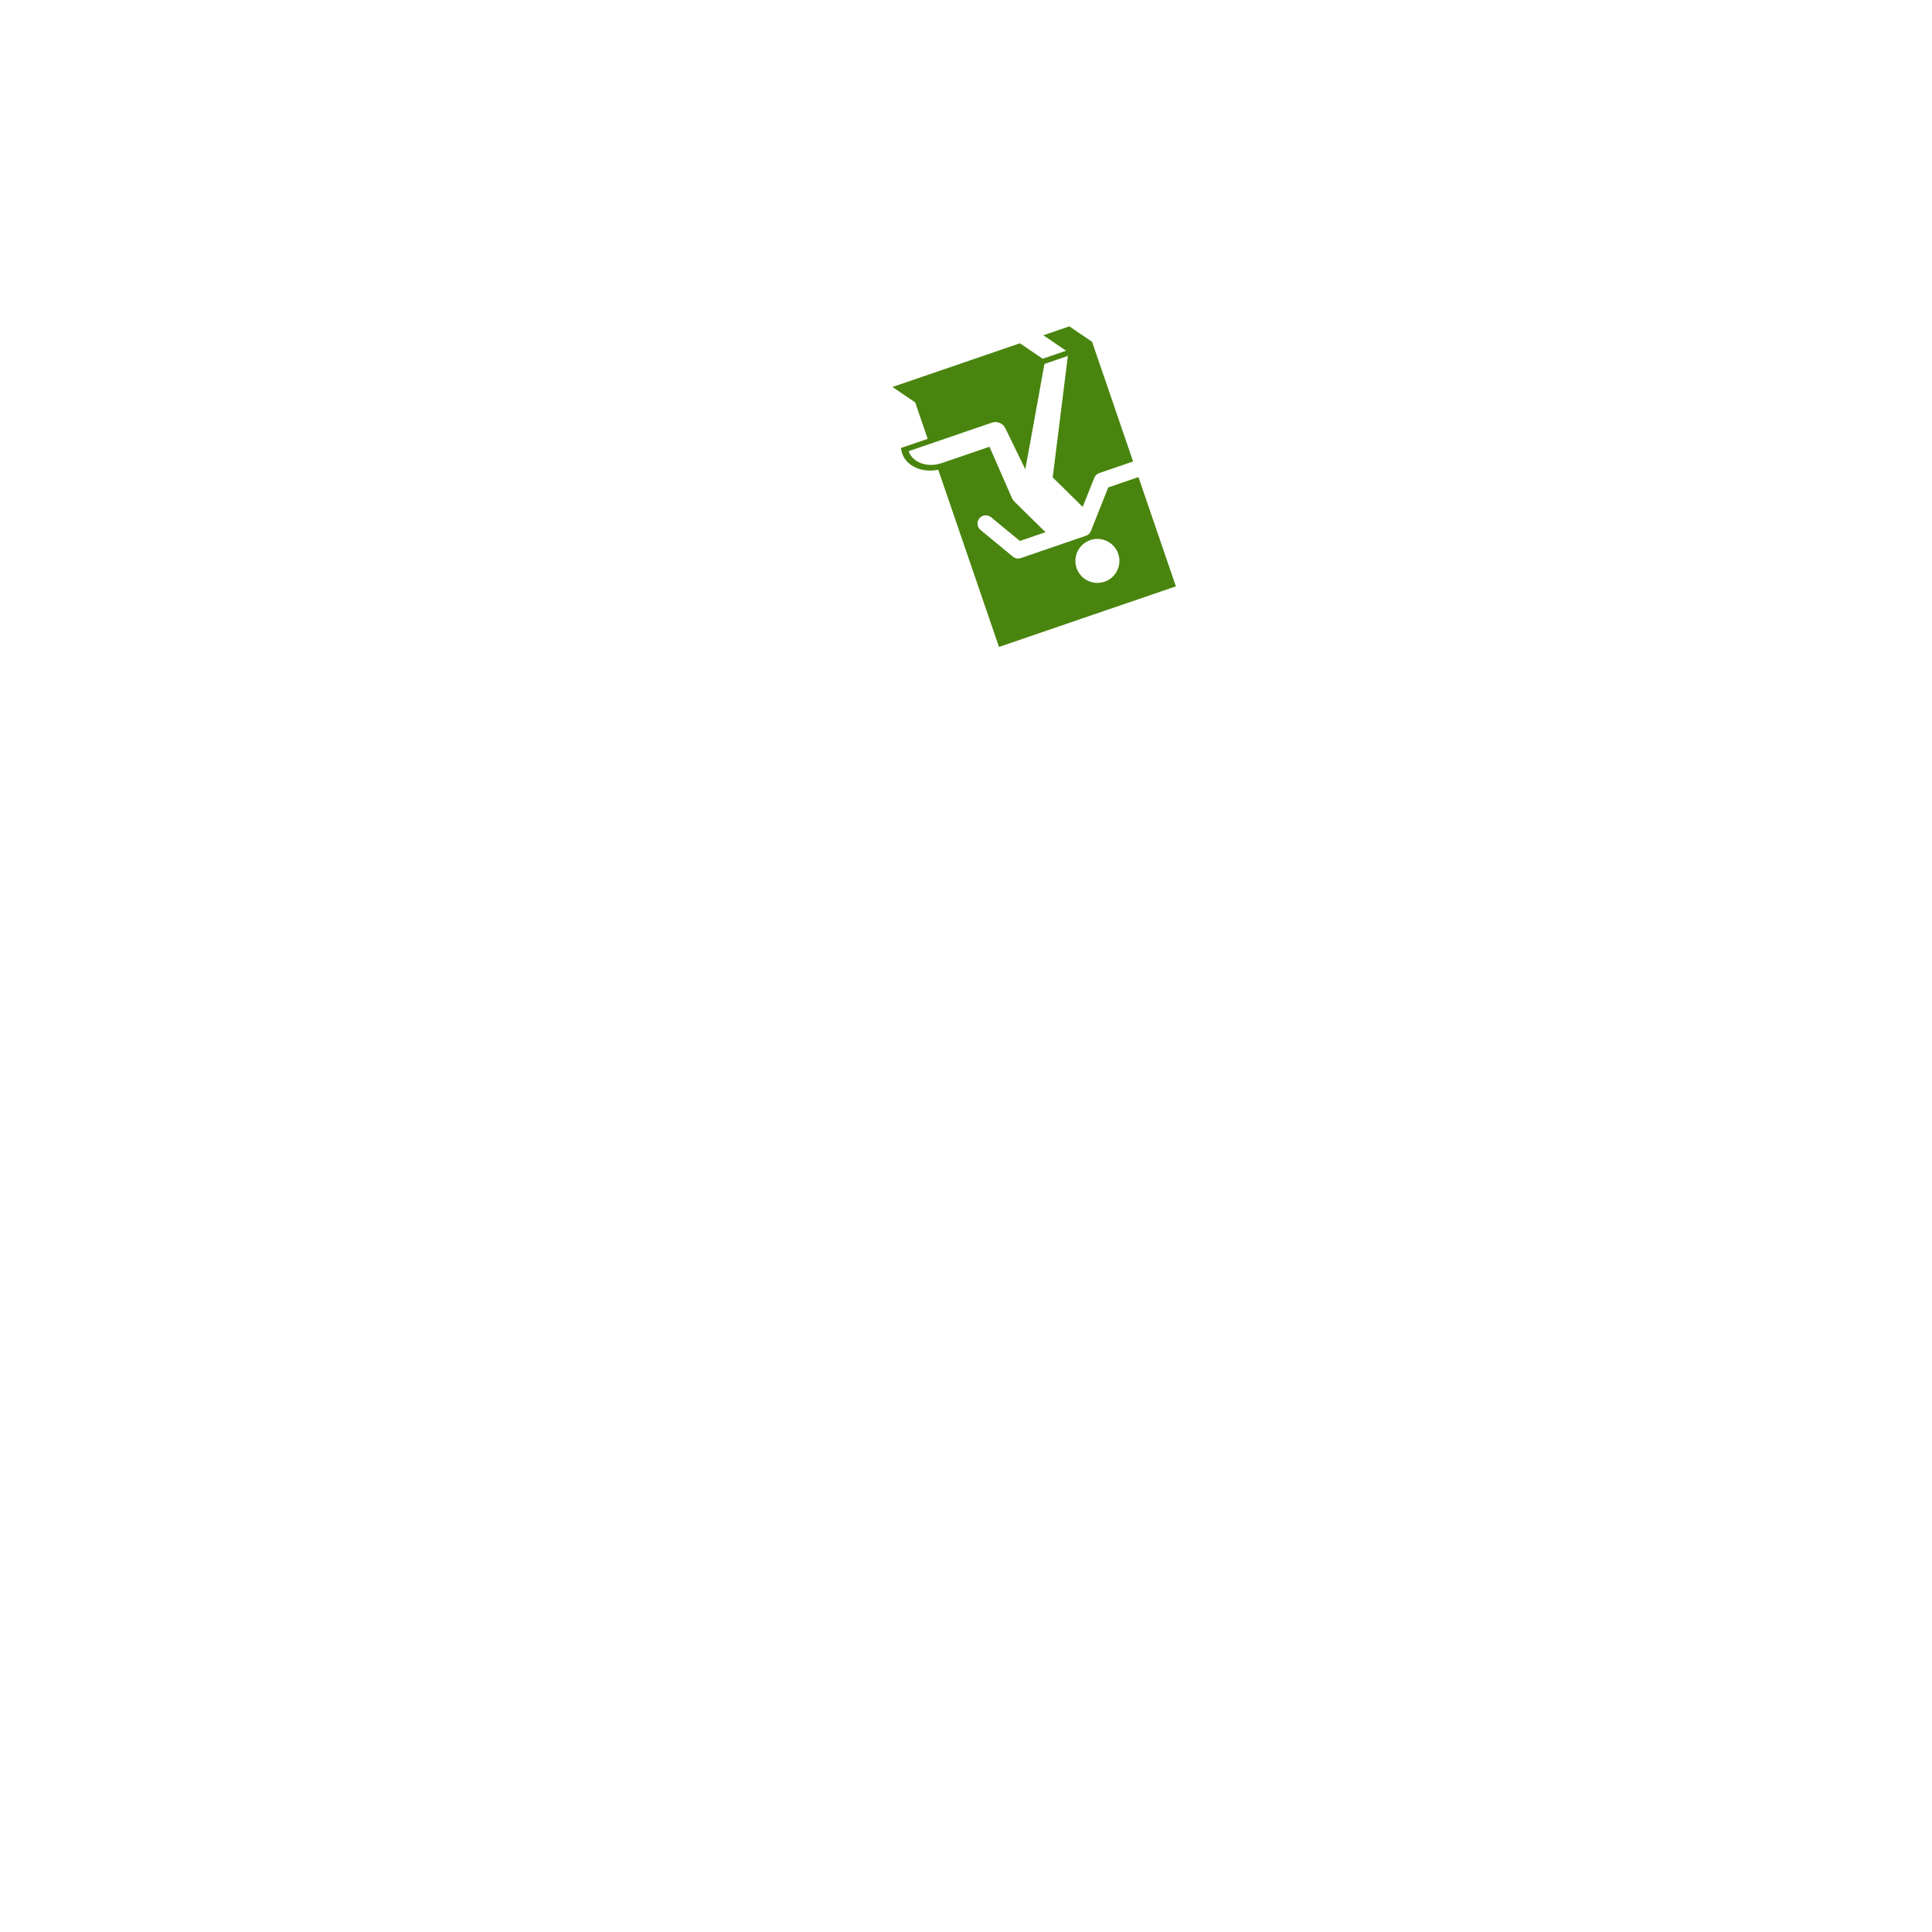
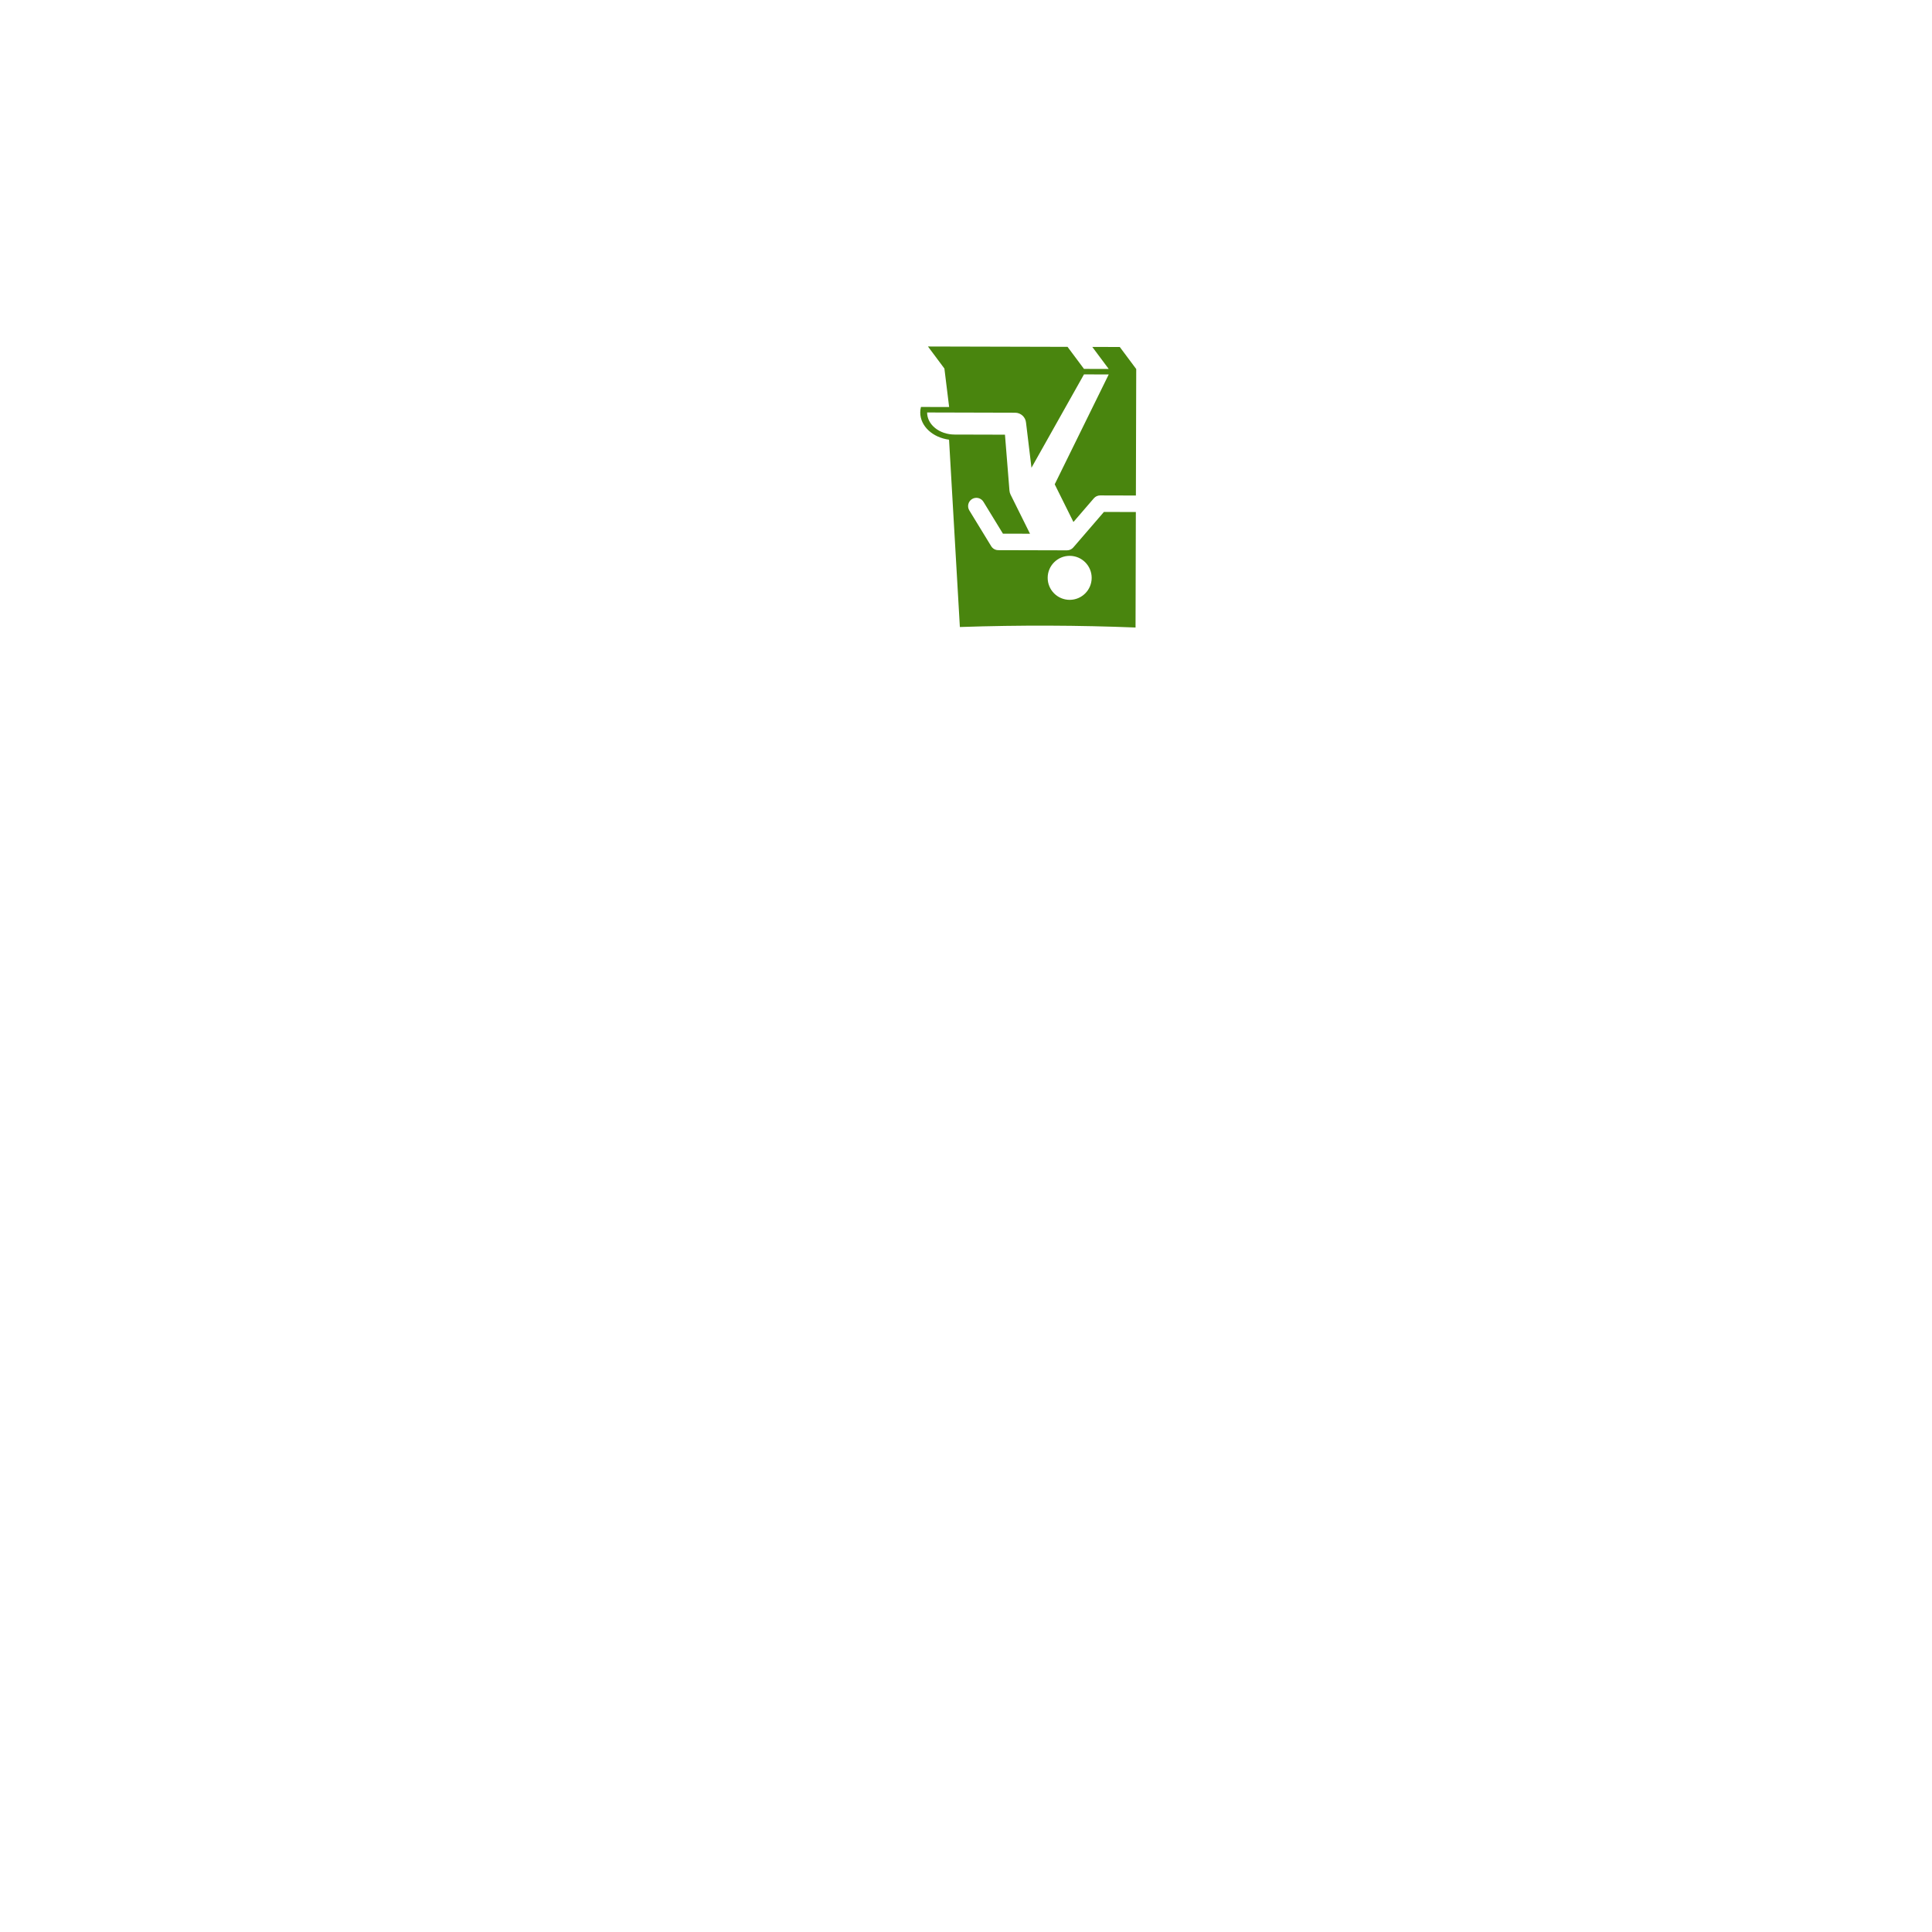
<svg xmlns="http://www.w3.org/2000/svg" id="svg3300" version="1.1" width="1024" height="1024">
  <defs id="defs3304" />
  <rect style="fill:#ffffff;fill-opacity:1;stroke:none" id="rect45910" width="1057.336" height="1049.643" x="-10.257" y="-5.129" />
-   <path style="fill:#49850e;fill-opacity:1;fill-rule:evenodd;stroke:none;stroke-width:12;marker:none;visibility:visible;display:inline;overflow:visible;enable-background:new" d="m 529.484,342.9 -32.185,-93.93 c -8.567,1.755 -16.792,-1.794 -19.143,-8.655 -0.324,-0.944 -0.521,-1.907 -0.6,-2.876 l 14.133,-4.842 -6.614,-19.303 -12.052,-8.196 67.561,-23.149 12.052,8.196 12.409,-4.252 -12.052,-8.196 13.788,-4.724 12.052,8.196 21.732,63.424 -17.924,6.142 c -1.209,0.413 -2.178,1.334 -2.651,2.521 l -6.13,15.413 -15.903,-15.639 8.032,-64.379 c 0,0 -12.409,4.252 -12.409,4.252 l -10.134,55.855 c 0,0 -10.493,-21.561 -10.493,-21.561 -1.215,-2.779 -4.358,-4.162 -7.228,-3.18 l -44.121,15.118 c 2.086,6.089 9.956,8.914 17.567,6.306 l 25.271,-8.659 11.93,27.231 c 0.297,0.677 0.72,1.292 1.247,1.812 l 16.52,16.246 -13.572,4.651 -15.294,-12.598 c -1.87,-1.54 -4.635,-1.271 -6.174,0.599 -1.54,1.87 -1.271,4.635 0.599,6.174 l 17.172,14.145 c 1.176,0.964 2.768,1.248 4.205,0.75 l 34.47,-11.811 c 1.209,-0.413 2.178,-1.334 2.651,-2.521 l 9.198,-23.108 16.007,-5.485 19.842,57.909 -93.758,32.125 z m 55.942,-34.575 c 6.089,-2.086 9.337,-8.721 7.251,-14.81 -2.086,-6.089 -8.721,-9.337 -14.81,-7.251 -6.089,2.086 -9.337,8.721 -7.251,14.81 2.086,6.089 8.721,9.337 14.81,7.251 z" id="rect3384" />
+   <path style="fill:#49850e;fill-opacity:1;fill-rule:evenodd;stroke:none;stroke-width:12;marker:none;visibility:visible;display:inline;overflow:visible;enable-background:new" d="m 508.751,332.334 -5.735,-99.291 c -8.671,-1.14 -15.284,-7.181 -15.265,-14.433 0.003,-0.998 0.13,-1.973 0.372,-2.914 l 14.939,0.04 -2.51,-20.405 -8.714,-11.683 73.981,0.191 8.714,11.683 13.117,0.035 -8.714,-11.683 14.575,0.039 8.714,11.683 -0.179,67.044 -18.947,-0.051 c -1.278,-0.005 -2.494,0.549 -3.329,1.517 l -10.828,12.565 -9.921,-19.976 28.622,-58.223 -13.117,-0.035 -27.824,49.48 -2.874,-23.806 c -0.241,-3.023 -2.76,-5.357 -5.793,-5.367 l -46.639,-0.124 c -0.017,6.436 6.498,11.677 14.544,11.699 l 26.713,0.071 2.38,29.634 c 0.059,0.737 0.258,1.457 0.586,2.119 l 10.306,20.751 -14.347,-0.038 -10.34,-16.903 c -1.265,-2.066 -3.965,-2.716 -6.031,-1.451 -2.066,1.265 -2.716,3.965 -1.451,6.031 l 11.609,18.978 c 0.796,1.295 2.209,2.084 3.729,2.082 l 36.437,0.097 c 1.278,0.005 2.494,-0.549 3.329,-1.517 l 16.242,-18.836 16.92,0.045 -0.163,61.214 c -29.945,-1.18 -60.885,-1.363 -93.108,-0.264 z m 58.168,-14.404 c 6.436,0.017 11.674,-5.192 11.691,-11.629 0.017,-6.436 -5.193,-11.674 -11.629,-11.691 -6.436,-0.017 -11.674,5.192 -11.691,11.629 -0.017,6.436 5.192,11.674 11.629,11.691 z" id="rect3384" />
</svg>
